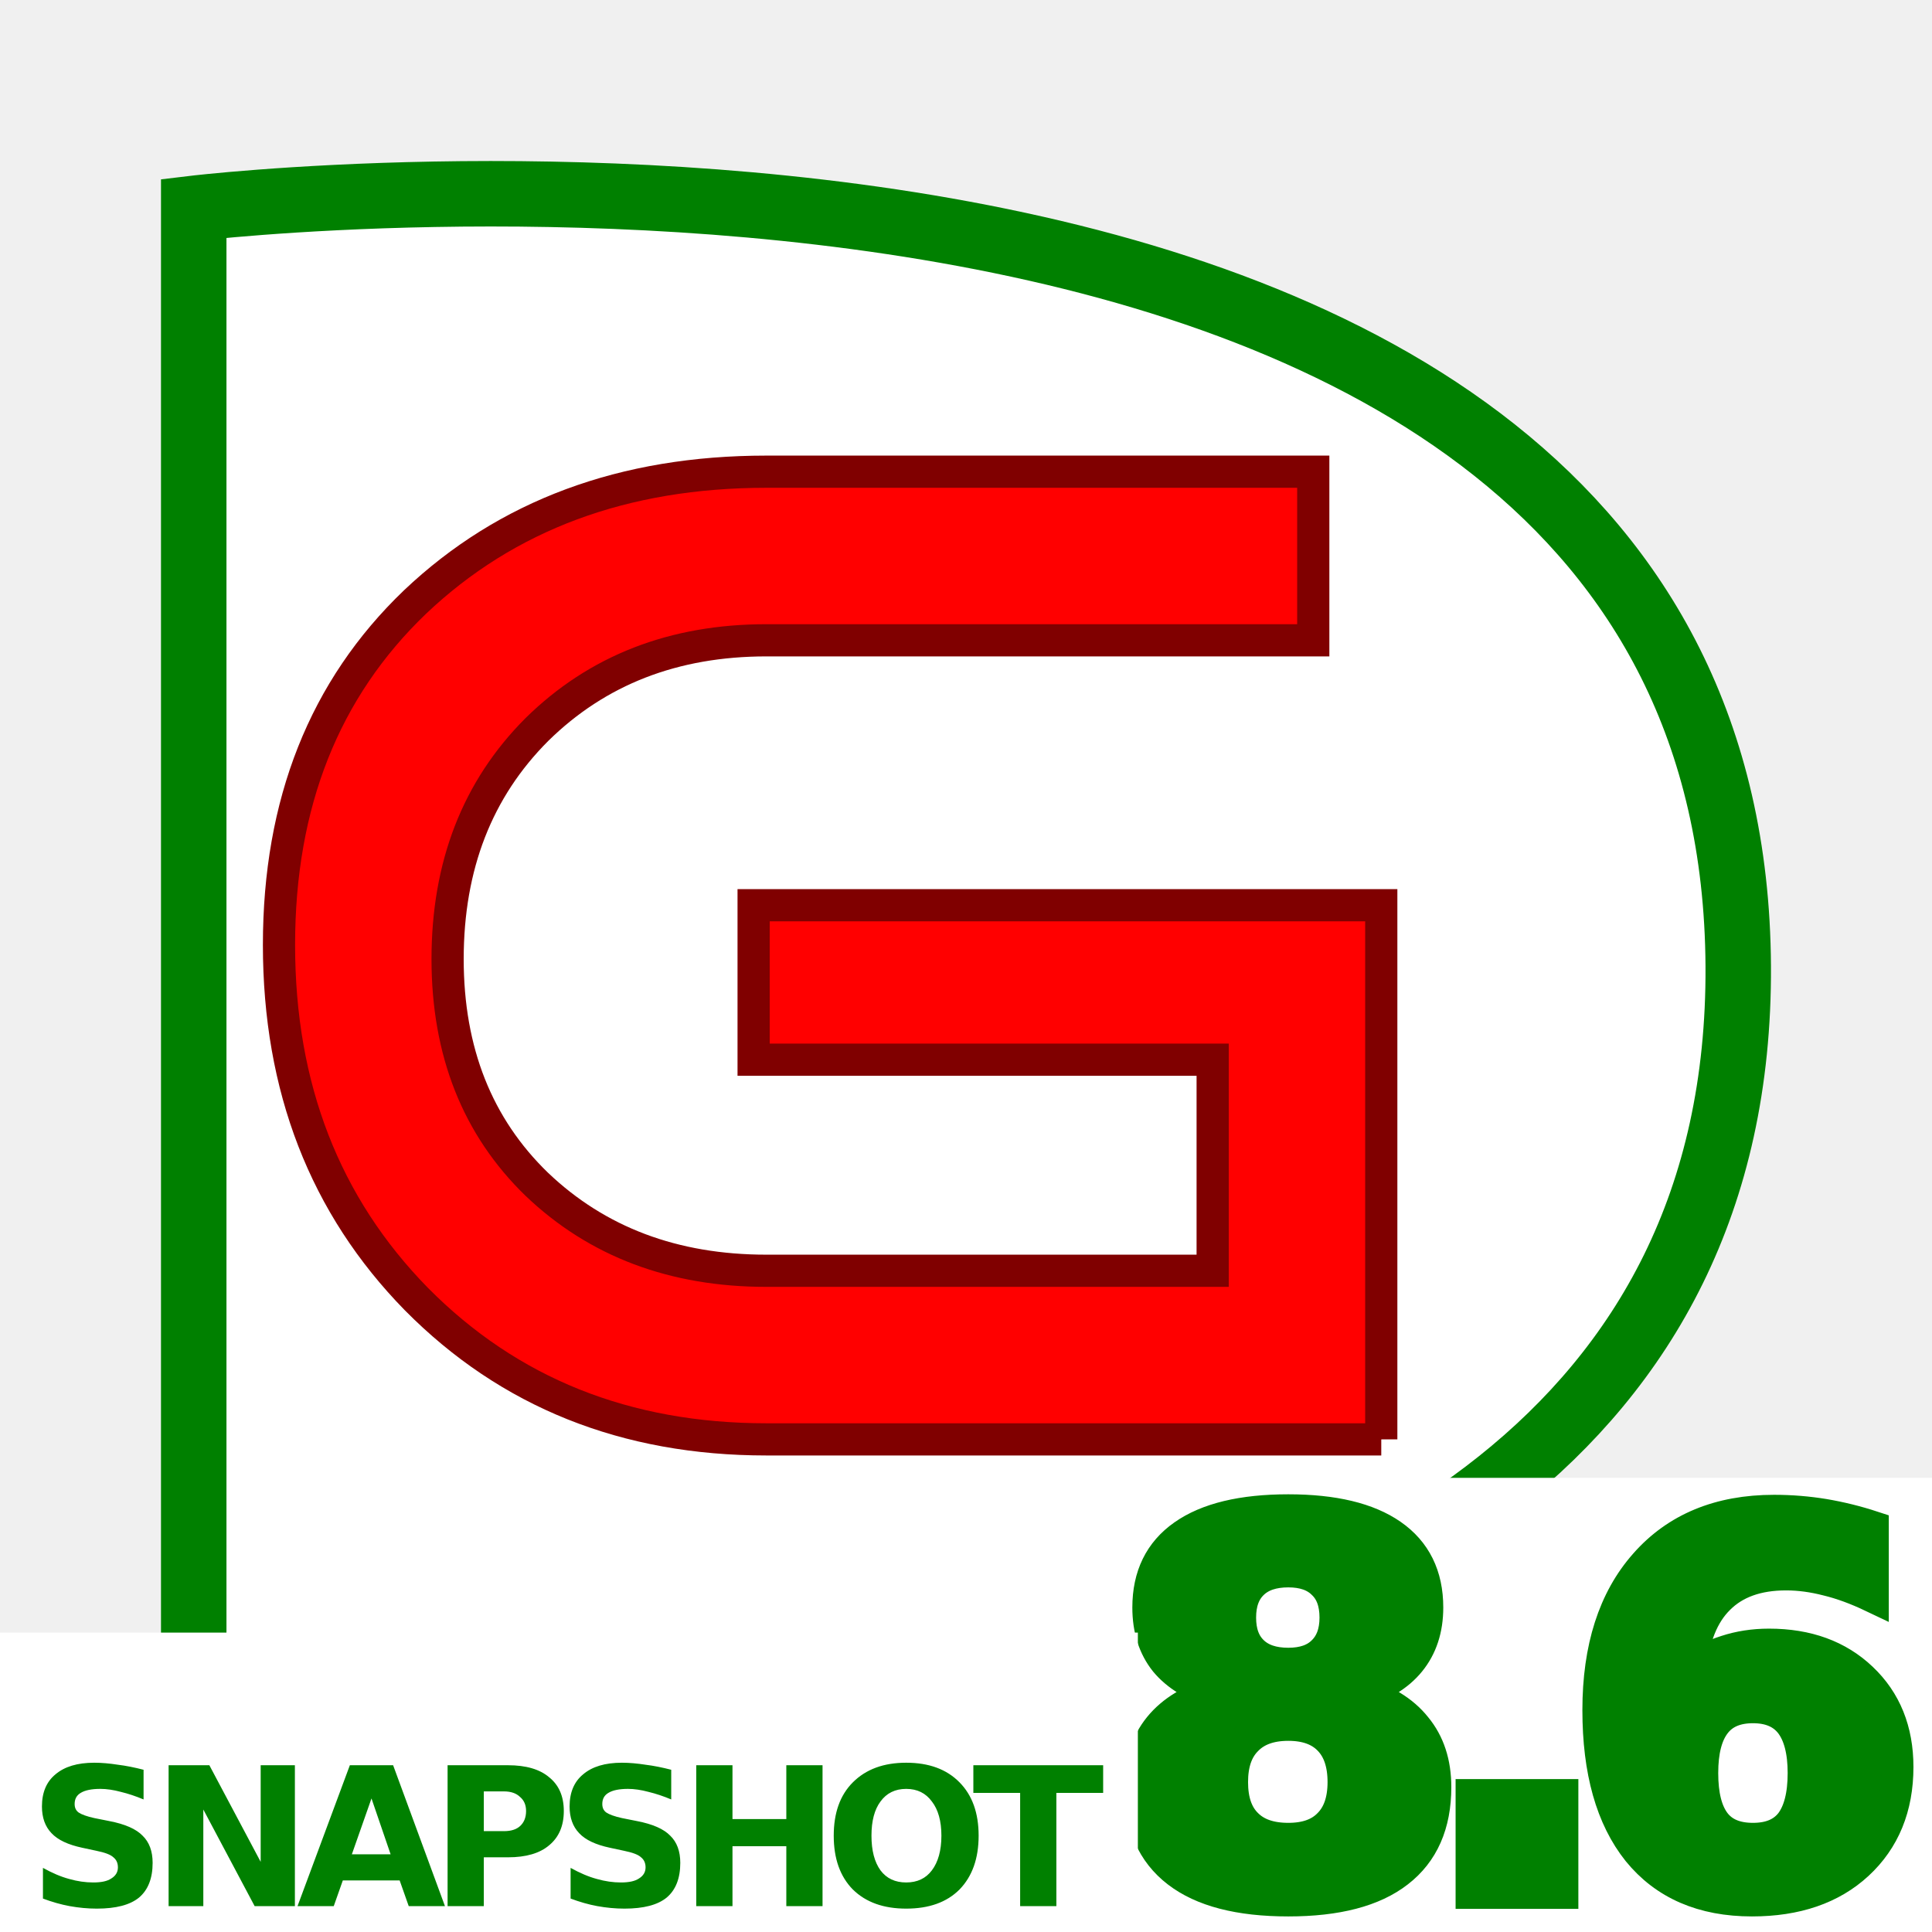
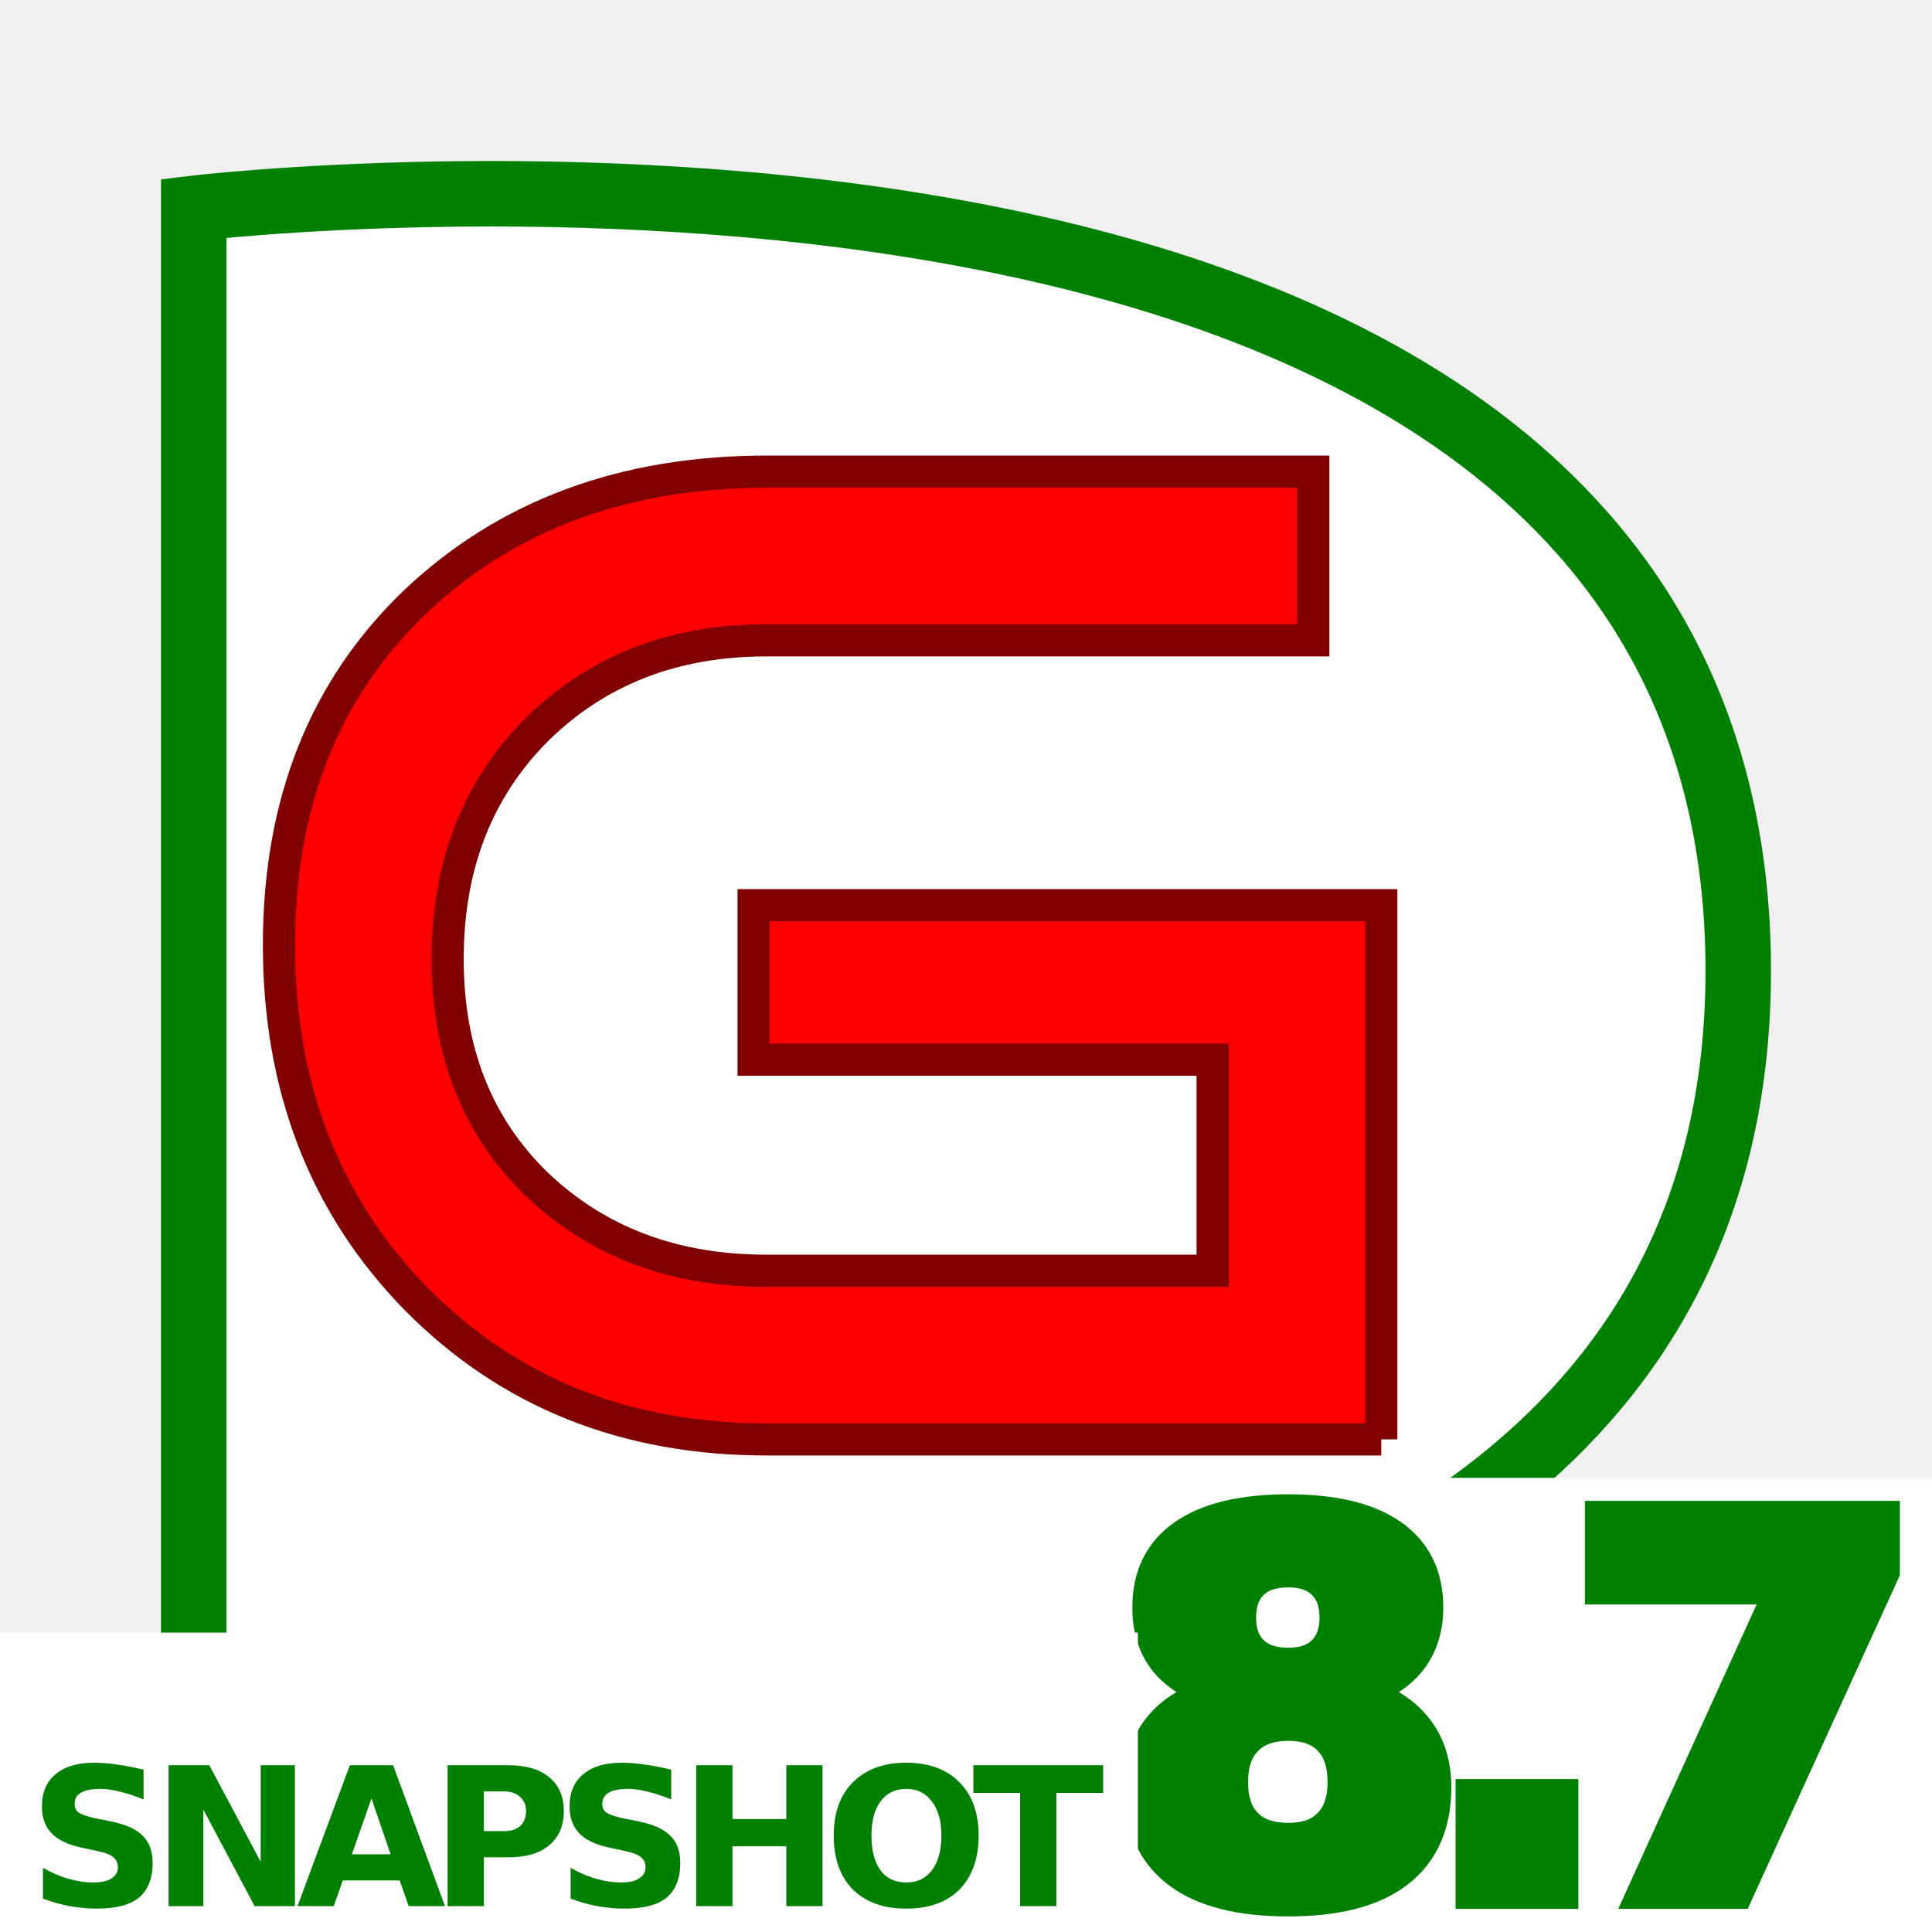
<svg xmlns="http://www.w3.org/2000/svg" xmlns:xlink="http://www.w3.org/1999/xlink" width="60" height="60" id="svg1303" version="1.1">
  <defs id="defs1305">
    <linearGradient id="linearGradient3672">
      <stop style="stop-color:#ff9933;stop-opacity:1;" offset="0" id="stop3674" />
      <stop style="stop-color:#ff9933;stop-opacity:0;" offset="1" id="stop3676" />
    </linearGradient>
    <linearGradient id="linearGradient3664">
      <stop style="stop-color:#ff9933;stop-opacity:1;" offset="0" id="stop3666" />
      <stop style="stop-color:#ff9933;stop-opacity:0;" offset="1" id="stop3668" />
    </linearGradient>
    <linearGradient id="linearGradient3656">
      <stop style="stop-color:#ff9933;stop-opacity:1;" offset="0" id="stop3658" />
      <stop style="stop-color:#ff9933;stop-opacity:0;" offset="1" id="stop3660" />
    </linearGradient>
    <linearGradient xlink:href="#linearGradient3656" id="linearGradient3662" x1="106.95" y1="237.617" x2="-6.291" y2="237.229" gradientUnits="userSpaceOnUse" />
    <linearGradient xlink:href="#linearGradient3672" id="linearGradient3678" x1="334.108" y1="193.423" x2="443.709" y2="192.539" gradientUnits="userSpaceOnUse" gradientTransform="translate(-2,0)" />
    <linearGradient xlink:href="#linearGradient3656" id="linearGradient2790" gradientUnits="userSpaceOnUse" x1="106.95" y1="237.617" x2="-6.291" y2="237.229" gradientTransform="translate(2.209709,0.441942)" />
    <linearGradient xlink:href="#linearGradient3664" id="linearGradient1335" gradientUnits="userSpaceOnUse" x1="119.182" y1="151.754" x2="35.416" y2="152.379" gradientTransform="translate(-34.8125,5.3125)" />
    <linearGradient xlink:href="#linearGradient3672" id="linearGradient1340" gradientUnits="userSpaceOnUse" gradientTransform="translate(-2.9375,13.75)" x1="334.108" y1="193.423" x2="443.709" y2="192.539" />
    <linearGradient xlink:href="#linearGradient3664" id="linearGradient1347" gradientUnits="userSpaceOnUse" gradientTransform="translate(-1.411811,90.75066)" x1="119.182" y1="151.754" x2="-4.584" y2="152.379" />
    <linearGradient xlink:href="#linearGradient3664" id="linearGradient1351" gradientUnits="userSpaceOnUse" gradientTransform="translate(-35.41181,90.75066)" x1="119.182" y1="151.754" x2="39.166" y2="152.379" />
  </defs>
  <g id="layer3" transform="translate(-116.6545,-204.472)" />
  <g id="layer1" transform="translate(-116.6545,-204.472)">
    <rect style="fill:#000000;fill-opacity:1;fill-rule:evenodd;stroke:#000000;stroke-width:3;stroke-miterlimit:4;stroke-opacity:1;stroke-dasharray:none" id="rect1375" width="0" height="104.298" x="107.834" y="154.532" />
    <path style="fill:#ffffff;fill-opacity:1;stroke:#008000;stroke-width:2.033;stroke-linecap:butt;stroke-linejoin:miter;stroke-miterlimit:4;stroke-opacity:1;stroke-dasharray:none" d="m 170.637,234.472 c 0.168,29.264 -47.966,23.529 -47.966,23.529 l 0,-47.057 c 0,0 47.798,-5.735 47.966,23.529 z" id="path2107" />
    <g style="font-size:44px;font-style:normal;font-variant:normal;font-weight:normal;font-stretch:normal;text-align:justify;line-height:125%;letter-spacing:0px;word-spacing:0px;writing-mode:lr-tb;text-anchor:start;fill:#ff0000;fill-opacity:1;stroke:#800000;font-family:Good Times;-inkscape-font-specification:Good Times" id="text3776">
      <path d="m 159.551,249.173 -19.096,0 c -4.371,0 -7.993,-1.452 -10.868,-4.356 -2.845,-2.904 -4.268,-6.571 -4.268,-11 0,-4.4 1.408,-7.949 4.224,-10.648 2.845,-2.699 6.483,-4.048 10.912,-4.048 l 16.984,0 0,5.236 -16.984,0 c -2.875,2e-5 -5.251,0.924 -7.128,2.772 -1.848,1.848 -2.772,4.224 -2.772,7.128 0,2.875 0.924,5.207 2.772,6.996 1.877,1.789 4.253,2.684 7.128,2.684 l 13.86,0 0,-6.556 -14.256,0 0,-4.796 19.492,0 0,16.588" style="" id="path3011" />
    </g>
    <rect style="fill:#ffffff;fill-opacity:1;stroke:none" id="rect3003" width="25.647" height="14.104" x="151.008" y="250.368" ry="0" />
-     <text xml:space="preserve" style="font-size:16px;font-style:normal;font-variant:normal;font-weight:bold;font-stretch:condensed;text-align:justify;line-height:125%;letter-spacing:-1.5px;word-spacing:0px;writing-mode:lr-tb;text-anchor:start;fill:#008000;fill-opacity:1;stroke:#008000;stroke-opacity:1;font-family:DejaVu Sans;-inkscape-font-specification:DejaVu Sans Bold Semi-Condensed" x="151.085" y="263.252" id="text3773">
-       <tspan id="tspan3821" x="151.085" y="263.252" style="-inkscape-font-specification:DejaVu Sans Bold;font-family:DejaVu Sans;font-weight:bold;font-style:normal;font-stretch:normal;font-variant:normal;font-size:16px;text-anchor:start;text-align:justify;writing-mode:lr;line-height:125%;letter-spacing:-1.5px">8.6</tspan>
+     <text xml:space="preserve" style="font-style:normal;font-variant:normal;font-weight:bold;font-stretch:condensed;font-size:16px;line-height:125%;font-family:'DejaVu Sans';-inkscape-font-specification:'DejaVu Sans Bold Semi-Condensed';text-align:justify;letter-spacing:-1.5px;word-spacing:0px;writing-mode:lr-tb;text-anchor:start;fill:#008000;fill-opacity:1;stroke:#008000;stroke-opacity:1" x="151.085" y="263.252" id="text3773">
+       <tspan id="tspan3821" x="151.085" y="263.252" style="font-style:normal;font-variant:normal;font-weight:bold;font-stretch:normal;font-size:16px;line-height:125%;font-family:'DejaVu Sans';-inkscape-font-specification:'DejaVu Sans Bold';text-align:justify;letter-spacing:-1.5px;writing-mode:lr-tb;text-anchor:start">8.7</tspan>
    </text>
    <g id="g3889">
      <rect ry="0" y="255.174" x="116.655" height="9.298" width="35.337" id="rect3003-5" style="fill:#ffffff;fill-opacity:1;stroke:none" />
      <text id="text3773-7" y="263.667" x="117.52" style="font-size:6px;font-style:normal;font-variant:normal;font-weight:bold;font-stretch:condensed;text-align:justify;line-height:125%;letter-spacing:-0.5px;word-spacing:0px;writing-mode:lr-tb;text-anchor:start;fill:#008000;fill-opacity:1;stroke:none;font-family:DejaVu Sans;-inkscape-font-specification:DejaVu Sans Bold Semi-Condensed" xml:space="preserve">
        <tspan y="263.667" x="117.52" id="tspan3844" style="-inkscape-font-specification:DejaVu Sans Bold;font-family:DejaVu Sans;font-weight:bold;font-style:normal;font-stretch:normal;font-variant:normal;font-size:6px;text-anchor:start;text-align:justify;writing-mode:lr;line-height:125%;letter-spacing:-0.5px">SNAPSHOT</tspan>
      </text>
    </g>
  </g>
</svg>
